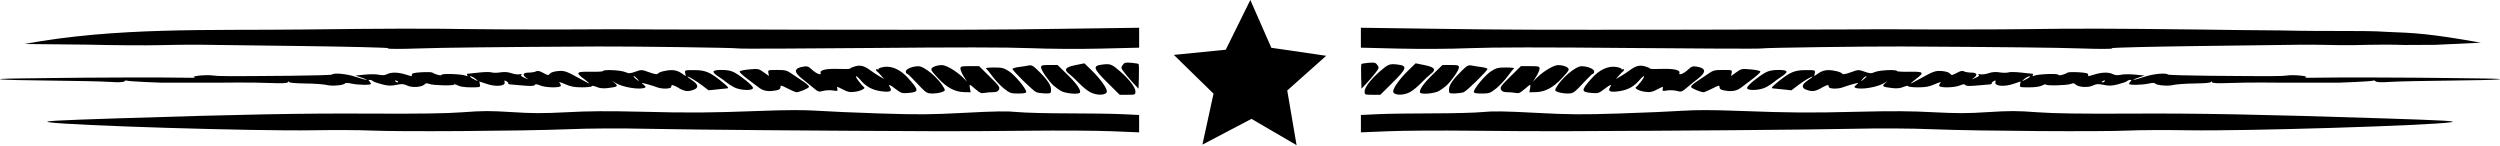
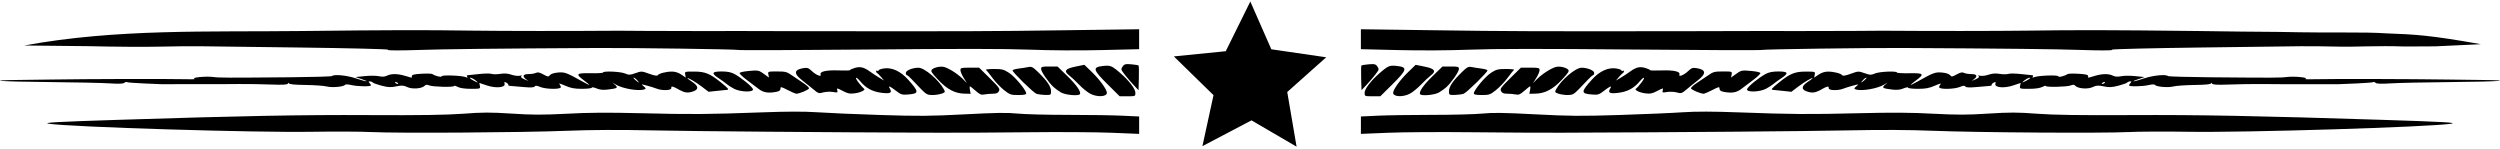
- <svg xmlns="http://www.w3.org/2000/svg" viewBox="0 0 372.524 21.633">
-   <path d="M55.371 19.456c-1.526-.079-5.52-.098-8.876-.044-8.471.141-35.952-.699-39.202-1.198-1.07-.164 1.091-.286 10.355-.583 18.237-.585 27.435-.759 37.261-.704 7.917.044 11.516-.021 14.09-.203 2.932-.222 4.035-.225 7.256-.021 3.14.203 4.561.203 8.192.021 3.26-.179 6.11-.197 11.05-.077 7.508.185 10.04.168 17.937-.125 3.956-.147 6.343-.149 8.321-.021 1.526.108 5.769.292 9.43.408 5.757.183 7.458.17 12.575-.1 4.604-.243 6.342-.268 7.832-.114 1.053.108 4.431.197 7.506.197 3.075 0 6.728.054 8.117.12l2.525.12v2.59l-4.114-.168c-2.263-.093-7.817-.127-12.343-.075-4.526.05-10.559.085-13.407.073-17.518-.064-36.504-.219-42.773-.351-4.897-.102-9.03-.083-12.667.062-6.649.264-25.298.384-29.068.189zm107.064-5.726c-.405-.215-1.153-.825-1.662-1.355-.509-.53-1.16-1.141-1.448-1.357-.858-.645-.603-1.006.929-1.316l1.326-.268 1.132 1.095c1.178 1.139 2.222 2.587 2.222 3.08 0 .604-1.458.675-2.499.123zm2.622-1.378c-2.192-2.171-2.3-2.557-.762-2.738 1.161-.137 1.368-.056 2.602 1.012 1.341 1.16 2.291 2.398 2.291 2.984 0 .505-.021.512-1.172.512h-1.172zm-31.558.942c-.944-.73-1.216-.818-.885-.287.382.611 0 .775-1.358.582-1.293-.183-2.217-.689-3.038-1.665-.735-.873-.942-.691-.238.209.339.432.678.813.754.847.347.154-.459.58-1.308.692-.799.106-1.077.052-1.852-.352-.877-.459-.908-.462-.812-.096.093.354.046.373-.65.256-.412-.071-1.064-.039-1.448.066-.66.183-.743.156-1.507-.495-.445-.378-1.147-.946-1.561-1.261-1.358-1.034-1.325-1.631.104-1.863.595-.098.773-.035 1.282.444.652.614 1.462.923 1.297.495-.166-.434.854-.662 2.668-.597.941.033 1.711.021 1.711-.048 0-.06.325-.208.722-.326.814-.244 1.402-.093 2.328.597.305.228.888.611 1.295.852l.74.437-.462-.54c-.254-.297-.525-.568-.601-.603-.077-.035-.139-.143-.139-.243 0-.1.083-.129.185-.066.102.062.185.035.185-.06 0-.096.37-.23.822-.298 1.169-.174 2.461.418 3.554 1.632 1.695 1.882 1.7 2.115.042 2.251-.915.075-1.065.029-1.829-.561zm3.84-.154c-.434-.438-1.071-1.103-1.416-1.479-.345-.376-.698-.684-.786-.684-.087 0-.16-.154-.16-.34 0-.36 1.004-.769 1.885-.769.909 0 3.077 1.854 3.818 3.265.187.357.147.42-.37.601-.319.11-.94.201-1.381.201-.699 0-.902-.102-1.591-.796zm8.04.168c-.405-.366-.787-.666-.849-.666-.062 0-.062.25 0 .555l.11.555-.902-.021c-1.426-.021-2.626-.645-3.957-2.081-1.044-1.127-1.136-1.287-.883-1.54.156-.156.62-.327 1.032-.383.617-.083.935.021 1.792.495.573.328 1.34.9 1.705 1.271l.663.674-.488-.782c-.268-.43-.488-.95-.488-1.156 0-.342.118-.374 1.39-.374h1.39l1.582 1.56c1.406 1.387 1.559 1.603 1.378 1.942-.152.283-.386.381-.914.381-.391 0-.961.05-1.267.11-.462.093-.682 0-1.294-.555zm4.231-.11c-.514-.406-1.285-1.218-1.714-1.803-.429-.585-.868-1.125-.977-1.2-.108-.075.419-.137 1.173-.139 1.218 0 1.469.06 2.258.566.868.557 2.566 2.59 2.566 3.071 0 .174-.33.243-1.185.243-1.103 0-1.25-.05-2.12-.739zm4.811.541c-.473-.189-3.54-3.193-3.54-3.467 0-.091.395-.216.879-.276.483-.06 1.138-.162 1.456-.229.512-.106.681-.021 1.497.776 1.337 1.305 1.902 2.138 1.902 2.81 0 .575-.021.583-.878.572-.483-.021-1.075-.091-1.314-.187zm3.672-.191c-.356-.214-.845-.567-1.086-.785-.741-.67-1.873-2.301-1.873-2.7 0-.342.114-.378 1.223-.378h1.223l1.475 1.433c1.354 1.315 2.062 2.332 1.867 2.681-.176.315-2.183.137-2.829-.251zm-40.728-.362c-.973-.502-1.063-.519-1.063-.199 0 .244-.174.385-.578.465-1.2.24-1.943.129-2.63-.393-.368-.28-1.167-.883-1.774-1.341-.608-.458-1.108-.925-1.112-1.038-.021-.123.561-.257 1.408-.334 1.373-.125 1.44-.112 2.192.429l.776.557-.087-.454c-.087-.45-.073-.454 1.294-.454 1.242 0 1.462.056 2.194.569.448.313 1.209.825 1.692 1.137.483.312.879.673.879.8 0 .214-1.47.834-1.928.813-.11-.021-.677-.256-1.262-.558zm-16.226-.081c-.988-.529-1.109-.549-1.109-.185 0 .34-1.367.385-2.161.071-.286-.114-.937-.317-1.445-.453-.91-.243-.918-.242-.511.096.349.288.368.359.123.453-.823.316-3.263-.091-4.293-.718l-.497-.302.413.362c.495.433.348.524-1.126.698-.669.079-1.167.027-1.648-.176-.38-.158-.69-.209-.69-.112 0 .098-.656.174-1.457.174-1.161 0-1.676-.098-2.543-.477-.597-.262-.982-.371-.855-.24.127.131.231.345.231.477 0 .345-2.236.315-3.09-.042-.504-.211-.708-.227-.808-.064-.096.156-.567.179-1.678.081-.849-.075-1.723-.149-1.942-.166-.219-.021-.362-.089-.318-.16.044-.071-.081-.215-.277-.32-.303-.162-.343-.137-.265.162.149.574-1.302.703-2.679.238l-1.088-.367.083.44c.083.433.058.44-1.334.44-.909 0-1.613-.102-1.963-.282-.3-.156-.546-.218-.546-.139-0.0.21-3.156.137-3.698-.085-.344-.141-.52-.127-.689.054-.402.431-1.863.538-2.591.191-.549-.262-.803-.278-1.638-.104-.804.166-1.204.149-2.148-.091-.637-.164-1.239-.377-1.337-.474-.098-.098-.302-.179-.455-.179-.216 0-.228.05-.056.222.123.123.222.288.222.37 0 .209-1.967.176-2.943-.05-.494-.114-.859-.12-.925-.021-.181.286-1.953.44-2.718.237-.395-.104-1.821-.208-3.169-.226-1.641-.023-2.451-.102-2.453-.239 0-.125-.06-.114-.152.029-.112.176-.734.212-2.54.143-1.315-.05-3.473-.083-4.795-.073-1.322.021-2.695.021-3.051.021-.356 0-.98 0-1.387 0-.407 0-1.239 0-1.849 0-.61 0-1.9-0-2.866 0-2.455.021-2.238.021-4.969-.106-1.359-.058-2.517-.149-2.572-.203-.056-.054-.214-.021-.353.11-.176.147-.852.17-2.236.079-1.091-.071-5.172-.16-9.069-.195-7.264-.066-9.773-.257-4.178-.318 1.72-.021 3.877-.046 4.792-.06 5.173-.079 16.997-.112 19.135-.052 1.371.037 2.286.021 2.034-.048-.711-.179 1.663-.422 2.728-.279.934.125 1.952.129 11.555.044 3.328-.029 6.109-.112 6.179-.183.288-.288 2.196-.106 3.506.334.757.254 1.479.457 1.604.451.125-.021-.189-.152-.697-.322l-.924-.311 1.387-.141c.763-.079 1.72-.075 2.127.021.509.104.884.077 1.202-.087.614-.317 1.588-.305 2.698.031.499.152.928.276.954.277.027 0 .046-.114.046-.255 0-.191.372-.278 1.433-.339.788-.046 1.516-.025 1.618.046.438.301 1.387.529 1.387.333 0-.226 3.005-.116 3.59.131.251.106.315.087.22-.066-.073-.118-.066-.217.021-.218.081 0 .838-.081 1.68-.176.842-.098 1.707-.11 1.923-.031.216.079.799.081 1.296 0 .634-.1 1.127-.064 1.656.123.414.145.973.218 1.242.16.313-.069.406-.046.257.06-.166.118-.033.254.462.477.608.273.643.274.278.021-.664-.478-.527-.809.336-.809.413 0 .904-.081 1.089-.181.25-.133.532-.075 1.089.231.691.379.771.387.991.108.147-.187.61-.336 1.196-.387 1.009-.089 1.281.021 3.62 1.324.585.328 1.063.565 1.063.525 0-.039-.374-.353-.832-.696-1.267-.949-1.133-1.088 1.017-1.05 1.017.021 1.849-.029 1.849-.106-0-.255 2.585-.145 3.264.139.6.251.749.247 1.571-.046.888-.315.931-.313 2.047.093.728.265 1.182.347 1.256.227.166-.269 1.255-.552 2.127-.552.484 0 .976.158 1.406.45l.662.45-.087-.45c-.085-.445-.071-.45 1.33-.45 1.64 0 2.358.293 4.026 1.644 1.097.889 1.228 1.057.843 1.085-.127.021-.79.077-1.474.149l-1.243.133-.976-.744c-.918-.7-2.178-1.44-2.178-1.279 0 .039.333.293.74.562.911.603.968 1.108.158 1.391-.838.292-1.254.243-2.191-.259zm-41.791-.905c0-.039-.129-.123-.287-.183-.164-.064-.239-.031-.174.073.108.176.461.26.461.11zm11.465-.482c-.254-.199-.587-.36-.739-.358-.154 0 .021.164.37.358.831.455.951.455.37 0zm24.132 0c-.185-.203-.414-.37-.511-.37-.098 0 .021.164.26.364.565.471.675.474.252.021zm14.421 1.275c-.405-.214-.903-.536-1.107-.716-.203-.181-.724-.556-1.156-.837-1.153-.749-1.041-1.016.423-1.016.853 0 1.411.108 1.895.367 1.045.56 2.712 1.925 2.779 2.278.093.488-1.868.435-2.836-.075zm59.54-.573c-.41-.437-1.008-1.137-1.329-1.555-.55-.718-.567-.785-.292-1.176.255-.364.414-.406 1.283-.333.546.046 1.037.127 1.091.183.056.054.077.905.046 1.889l-.052 1.789-.746-.795zM45.016 4.397c13.219-.152 17.889-.162 25.518-.056 4.275.06 14.989.066 19.879.021.458-.021 3.079 0 5.825.021 2.746.021 6.366.021 8.044.021 1.678-.021 9.292 0 16.92.021 22.899.027 26.352.021 37.677-.141l10.864-.149v2.969l-5.594.135c-3.335.081-7.647.056-10.679-.064-3.56-.139-10.815-.145-24.19-.021-10.508.1-19.192.127-19.298.062-.166-.102-15.706-.318-20.956-.29-15.071.081-23.145.17-26.721.296-2.39.085-4.411.085-4.491 0v-.046C57.734 7.091 51.868 6.948 44.778 6.857c-7.09-.091-13.89-.176-15.11-.193-1.221-.021-3.883.021-5.917.064-2.034.05-6.798.021-10.587-.073L3.617 6.556c13.707-2.531 27.553-1.997 41.399-2.159zM317.156 19.456c1.526-.079 5.52-.098 8.876-.044 8.471.141 35.952-.699 39.202-1.198 1.07-.164-1.091-.286-10.355-.583-18.237-.585-27.435-.759-37.261-.704-7.916.044-11.516-.021-14.09-.203-2.932-.222-4.036-.225-7.257-.021-3.14.203-4.561.203-8.192.021-3.26-.179-6.11-.197-11.05-.077-7.508.185-10.04.168-17.937-.125-3.956-.147-6.343-.149-8.321-.021-1.526.108-5.769.292-9.43.408-5.757.183-7.458.17-12.574-.1-4.604-.243-6.342-.268-7.832-.114-1.053.108-4.431.197-7.506.197-3.075 0-6.728.054-8.117.12l-2.525.12v2.59l4.114-.168c2.263-.093 7.817-.127 12.343-.075 4.526.05 10.559.085 13.406.073 17.518-.064 36.504-.219 42.773-.351 4.897-.102 9.03-.083 12.667.062 6.649.264 25.298.384 29.068.189zm-107.064-5.726c.405-.215 1.153-.825 1.661-1.355.509-.53 1.16-1.141 1.448-1.357.858-.645.603-1.006-.929-1.316l-1.326-.268-1.132 1.095c-1.177 1.139-2.222 2.587-2.222 3.08 0 .604 1.458.675 2.499.123zm-2.622-1.378c2.192-2.171 2.3-2.557.762-2.738-1.161-.137-1.368-.056-2.602 1.012-1.341 1.16-2.291 2.398-2.291 2.984 0 .505.021.512 1.172.512h1.172zm31.558.942c.944-.73 1.216-.818.885-.287-.382.611 0 .775 1.358.582 1.293-.183 2.217-.689 3.038-1.665.735-.873.942-.691.238.209-.338.432-.678.813-.754.847-.347.154.459.58 1.309.692.799.106 1.077.052 1.852-.352.877-.459.908-.462.812-.096-.093.354-.046.373.65.256.412-.071 1.064-.039 1.448.066.66.183.742.156 1.507-.495.445-.378 1.147-.946 1.561-1.261 1.358-1.034 1.325-1.631-.104-1.863-.596-.098-.773-.035-1.282.444-.652.614-1.462.923-1.297.495.166-.434-.854-.662-2.668-.597-.941.033-1.711.021-1.711-.048 0-.06-.325-.208-.722-.326-.815-.244-1.402-.093-2.328.597-.305.228-.888.611-1.295.852l-.74.437.462-.54c.254-.297.524-.568.601-.603.077-.035.139-.143.139-.243 0-.1-.083-.129-.185-.066-.102.062-.185.035-.185-.06 0-.096-.37-.23-.821-.298-1.169-.174-2.461.418-3.554 1.632-1.696 1.882-1.7 2.115-.042 2.251.915.075 1.065.029 1.829-.561zm-3.84-.154c.434-.438 1.071-1.103 1.416-1.479.345-.376.699-.684.786-.684.089 0 .16-.154.16-.34 0-.36-1.003-.769-1.885-.769-.909 0-3.077 1.854-3.818 3.265-.187.357-.147.42.371.601.319.11.94.201 1.381.201.699 0 .902-.102 1.59-.796zm-8.039.168c.405-.366.787-.666.849-.666.062 0 .062.25 0 .555l-.112.555.901-.021c1.426-.021 2.627-.645 3.957-2.081 1.044-1.127 1.136-1.287.883-1.54-.156-.156-.62-.327-1.032-.383-.616-.083-.935.021-1.792.495-.573.328-1.341.9-1.705 1.271l-.663.674.488-.782c.268-.43.488-.95.488-1.156 0-.342-.118-.374-1.39-.374h-1.39l-1.582 1.56c-1.406 1.387-1.559 1.603-1.378 1.942.152.283.386.381.914.381.391 0 .961.05 1.267.11.462.093.682 0 1.294-.555zm-4.231-.11c.514-.406 1.285-1.218 1.714-1.803.429-.585.869-1.125.977-1.2.108-.075-.419-.137-1.173-.139-1.218 0-1.469.06-2.258.566-.868.557-2.566 2.59-2.566 3.071 0 .174.33.243 1.185.243 1.104 0 1.25-.05 2.12-.739zm-4.812.541c.473-.189 3.54-3.193 3.54-3.467 0-.091-.395-.216-.878-.276-.483-.06-1.138-.162-1.456-.229-.512-.106-.681-.021-1.496.776-1.338 1.305-1.902 2.138-1.902 2.81 0 .575.021.583.878.572.483-.021 1.075-.091 1.314-.187zm-3.672-.191c.356-.214.845-.567 1.086-.785.742-.67 1.873-2.301 1.873-2.7 0-.342-.114-.378-1.223-.378h-1.223l-1.475 1.433c-1.354 1.315-2.062 2.332-1.866 2.681.176.315 2.183.137 2.829-.251zm40.728-.362c.973-.502 1.064-.519 1.064-.199 0 .244.174.385.578.465 1.2.24 1.943.129 2.63-.393.368-.28 1.167-.883 1.774-1.341.608-.458 1.108-.925 1.112-1.038.021-.123-.561-.257-1.408-.334-1.373-.125-1.44-.112-2.192.429l-.776.557.087-.454c.087-.45.073-.454-1.294-.454-1.243 0-1.462.056-2.194.569-.448.313-1.209.825-1.692 1.137-.483.312-.878.673-.878.8 0 .214 1.47.834 1.929.813.11-.021.676-.256 1.261-.558zm16.226-.081c.988-.529 1.109-.549 1.109-.185 0 .34 1.367.385 2.161.071.286-.114.937-.317 1.445-.453.91-.243.918-.242.511.096-.349.288-.368.359-.125.453.823.316 3.263-.091 4.293-.718l.497-.302-.413.362c-.495.433-.347.524 1.126.698.669.079 1.167.027 1.649-.176.38-.158.69-.209.69-.112 0 .098.656.174 1.456.174 1.162 0 1.676-.098 2.543-.477.598-.262.982-.371.855-.24-.127.131-.231.345-.231.477 0 .345 2.236.315 3.09-.042.504-.211.708-.227.808-.064.096.156.568.179 1.678.081.849-.075 1.723-.149 1.942-.166.219-.021.362-.089.318-.16-.044-.071.081-.215.277-.32.303-.162.343-.137.265.162-.149.574 1.302.703 2.679.238l1.088-.367-.085.44c-.083.433-.058.44 1.334.44.909 0 1.613-.102 1.963-.282.3-.156.545-.218.546-.139 0.0.21 3.156.137 3.698-.085.344-.141.521-.127.69.054.402.431 1.863.538 2.591.191.549-.262.803-.278 1.638-.104.804.166 1.204.149 2.148-.091.638-.164 1.239-.377 1.337-.474.098-.098.302-.179.455-.179.216 0 .228.05.056.222-.123.123-.222.288-.222.37 0 .209 1.967.176 2.943-.05.494-.114.859-.12.925-.021.181.286 1.953.44 2.718.237.395-.104 1.821-.208 3.169-.226 1.641-.023 2.451-.102 2.453-.239 0-.125.06-.114.152.029.112.176.734.212 2.54.143 1.315-.05 3.473-.083 4.796-.073 1.322.021 2.695.021 3.051.021.356 0 .98 0 1.387 0.0.407 0 1.239 0 1.849 0 .61 0 1.9-0 2.866 0 2.455.021 2.238.021 4.968-.106 1.36-.058 2.517-.149 2.572-.203.056-.054.214-.021.353.11.176.147.851.17 2.236.079 1.091-.071 5.172-.16 9.069-.195 7.264-.066 9.772-.257 4.178-.318-1.72-.021-3.877-.046-4.792-.06-5.173-.079-16.996-.112-19.135-.052-1.371.037-2.287.021-2.034-.048.711-.179-1.663-.422-2.728-.279-.934.125-1.952.129-11.555.044-3.328-.029-6.108-.112-6.179-.183-.288-.288-2.196-.106-3.506.334-.757.254-1.479.457-1.604.451-.125-.021.189-.152.697-.322l.925-.311-1.387-.141c-.763-.079-1.72-.075-2.126.021-.509.104-.884.077-1.202-.087-.614-.317-1.588-.305-2.698.031-.499.152-.929.276-.954.277-.027 0-.046-.114-.046-.255 0-.191-.372-.278-1.433-.339-.788-.046-1.516-.025-1.618.046-.438.301-1.387.529-1.387.333 0-.226-3.005-.116-3.59.131-.25.106-.315.087-.22-.066.073-.118.066-.217-.021-.218-.081 0-.838-.081-1.68-.176-.842-.098-1.707-.11-1.923-.031-.216.079-.799.081-1.296 0-.634-.1-1.127-.064-1.656.123-.414.145-.973.218-1.242.16-.313-.069-.406-.046-.257.06.166.118.033.254-.462.477-.608.273-.643.274-.278.021.664-.478.527-.809-.336-.809-.413 0-.904-.081-1.089-.181-.25-.133-.532-.075-1.089.231-.691.379-.771.387-.991.108-.147-.187-.611-.336-1.196-.387-1.009-.089-1.281.021-3.62 1.324-.585.328-1.063.565-1.063.525 0-.039.375-.353.832-.696 1.267-.949 1.133-1.088-1.017-1.05-1.017.021-1.849-.029-1.849-.106 0-.255-2.586-.145-3.264.139-.6.251-.749.247-1.571-.046-.888-.315-.931-.313-2.047.093-.728.265-1.182.347-1.257.227-.166-.269-1.255-.552-2.127-.552-.484 0-.976.158-1.406.45l-.662.45.087-.45c.085-.445.069-.45-1.33-.45-1.64 0-2.358.293-4.026 1.644-1.097.889-1.228 1.057-.843 1.085.127.021.79.077 1.474.149l1.243.133.976-.744c.918-.7 2.177-1.44 2.177-1.279 0 .039-.333.293-.739.562-.911.603-.968 1.108-.158 1.391.838.292 1.254.243 2.191-.259zm41.791-.905c0-.039.129-.123.287-.183.164-.064.239-.031.174.073-.108.176-.461.26-.461.11zm-11.465-.482c.254-.199.587-.36.74-.358.154 0-.021.164-.37.358-.83.455-.951.455-.37 0zm-24.132 0c.185-.203.414-.37.512-.37.098 0-.021.164-.26.364-.565.471-.675.474-.252.021zm-14.421 1.275c.405-.214.903-.536 1.107-.716.203-.181.724-.556 1.156-.837 1.153-.749 1.041-1.016-.423-1.016-.853 0-1.412.108-1.896.367-1.045.56-2.711 1.925-2.779 2.278-.093.488 1.868.435 2.836-.075zm-59.54-.573c.41-.437 1.008-1.137 1.33-1.555.55-.718.567-.785.292-1.176-.255-.364-.414-.406-1.283-.333-.546.046-1.037.127-1.091.183-.056.054-.077.905-.046 1.889l.052 1.789.746-.795zM314.713 7.175c.081-.085 5.946-.228 13.037-.318 7.09-.091 13.89-.176 15.11-.193 1.22-.021 3.883.021 5.917.064 2.272.05 5.417-.17 9.539-.025l4.556-.023 6.807-.319c-7.791-1.386-9.898-1.45-14.07-1.614-3.697-.244-7.332-.029-15.991-.215-5.645-.027-5.699-.062-12.107-.135-13.219-.152-17.889-.162-25.519-.056-4.275.06-14.989.066-19.878.021-.458-.021-3.079 0-5.825.021-2.746.021-6.366.021-8.044.021-1.678-.021-9.292 0-16.92.021-22.899.027-26.353.021-37.677-.141l-10.864-.149v2.969l5.594.135c3.335.081 7.647.056 10.679-.064 3.56-.139 10.815-.145 24.19-.021 10.508.1 19.192.127 19.298.062.166-.102 15.706-.318 20.955-.29 15.071.081 23.145.17 26.721.296 2.39.085 4.411.085 4.491 0zM186.489 17.711l-7.317 3.84 1.655-7.597-5.914-5.773 7.737-.774 3.663-7.408 3.127 7.119 8.177 1.194-5.805 5.173 1.391 8.146z" />
+ <svg xmlns="http://www.w3.org/2000/svg" viewBox="0 0 365 21.633" id="svg2" version="1.1" width="365" height="21.633">
+   <defs id="defs8" />
+   <path style="fill:#000000" id="path4" d="m 182.549,0.218 -3.588,7.259 -7.58,0.758 5.793,5.657 -1.621,7.444 7.169,-3.764 6.579,3.843 -1.363,-7.982 5.687,-5.069 -8.013,-1.169 -3.064,-6.975 z M 166.313,4.27 155.669,4.415 c -11.096,0.159 -14.48,0.166 -36.917,0.14 -7.474,-0.02 -14.934,-0.041 -16.578,-0.021 -1.644,0 -5.19,-7.059e-4 -7.881,-0.021 C 91.603,4.492 89.036,4.473 88.587,4.494 83.796,4.538 73.299,4.532 69.11,4.473 61.635,4.369 57.058,4.38 44.106,4.528 30.538,4.687 16.974,4.162 3.543,6.643 l 9.354,0.098 c 3.712,0.092 8.379,0.12 10.372,0.071 1.993,-0.043 4.602,-0.082 5.798,-0.061 1.196,0.016 7.857,0.098 14.804,0.188 6.947,0.089 12.694,0.229 12.774,0.312 l 0,0.046 c 0.078,0.083 2.058,0.083 4.4,0 3.503,-0.123 11.414,-0.212 26.181,-0.291 5.143,-0.027 20.371,0.185 20.534,0.285 0.104,0.063 8.611,0.036 18.907,-0.061 13.105,-0.122 20.213,-0.117 23.701,0.019 2.971,0.118 7.196,0.142 10.464,0.063 l 5.481,-0.132 0,-2.909 z m 32.376,0 0,2.911 5.481,0.132 c 3.268,0.079 7.493,0.055 10.464,-0.063 3.488,-0.136 10.596,-0.143 23.701,-0.021 10.296,0.098 18.805,0.124 18.909,0.061 0.163,-0.1 15.389,-0.313 20.532,-0.285 14.767,0.079 22.678,0.167 26.181,0.291 2.342,0.083 4.321,0.083 4.4,0 l 0,-0.046 c 0.079,-0.083 5.827,-0.223 12.774,-0.312 6.947,-0.09 13.608,-0.173 14.804,-0.189 1.196,-0.02 3.805,0.02 5.798,0.063 2.226,0.049 5.308,-0.165 9.346,-0.023 l 4.463,-0.023 6.671,-0.312 C 354.579,5.096 352.514,5.031 348.426,4.871 344.804,4.632 341.243,4.842 332.759,4.66 327.228,4.634 327.174,4.599 320.896,4.528 307.944,4.38 303.367,4.371 295.892,4.474 c -4.189,0.059 -14.685,0.064 -19.476,0.019 -0.449,-0.02 -3.018,7.058e-4 -5.708,0.021 -2.691,0.02 -6.236,0.019 -7.881,0.019 -1.644,-0.02 -9.104,7.058e-4 -16.578,0.021 -22.437,0.026 -25.821,0.021 -36.917,-0.138 L 198.689,4.27 Z m -34.05,5.087 c -0.415,-0.002 -0.547,0.088 -0.735,0.356 -0.269,0.384 -0.254,0.451 0.285,1.154 0.315,0.41 0.901,1.095 1.303,1.523 l 0.731,0.779 0.05,-1.753 c 0.03,-0.964 0.011,-1.798 -0.044,-1.851 -0.054,-0.055 -0.535,-0.133 -1.07,-0.178 -0.213,-0.018 -0.382,-0.03 -0.521,-0.031 z m 35.725,0 c -0.138,5.722e-4 -0.308,0.013 -0.521,0.031 -0.535,0.045 -1.016,0.123 -1.07,0.178 -0.055,0.053 -0.074,0.886 -0.044,1.851 l 0.05,1.753 0.731,-0.779 c 0.402,-0.428 0.989,-1.113 1.303,-1.523 0.539,-0.703 0.556,-0.77 0.287,-1.154 -0.188,-0.268 -0.322,-0.358 -0.737,-0.356 z m -42.047,0.105 -1.299,0.262 c -1.501,0.304 -1.75,0.658 -0.909,1.29 0.282,0.212 0.92,0.811 1.418,1.33 0.498,0.519 1.232,1.117 1.629,1.328 1.02,0.542 2.448,0.473 2.448,-0.119 0,-0.483 -1.022,-1.902 -2.176,-3.018 l -1.11,-1.074 z m 48.37,0 -1.108,1.074 c -1.154,1.116 -2.178,2.535 -2.178,3.018 0,0.592 1.427,0.66 2.448,0.119 0.397,-0.211 1.13,-0.809 1.629,-1.328 0.498,-0.519 1.136,-1.118 1.418,-1.33 0.84,-0.632 0.592,-0.986 -0.909,-1.29 L 206.686,9.462 Z M 161.684,9.59 c -0.198,-0.005 -0.424,0.016 -0.708,0.05 -1.507,0.177 -1.402,0.556 0.746,2.683 l 1.751,1.734 1.148,0 c 1.128,0 1.148,-0.008 1.148,-0.503 0,-0.574 -0.931,-1.785 -2.245,-2.922 -0.906,-0.785 -1.247,-1.026 -1.841,-1.041 z m 41.634,0 c -0.594,0.015 -0.934,0.256 -1.841,1.041 -1.314,1.137 -2.245,2.348 -2.245,2.922 0,0.495 0.02,0.503 1.148,0.503 l 1.148,0 1.751,-1.734 c 2.148,-2.127 2.253,-2.506 0.746,-2.683 -0.284,-0.034 -0.51,-0.055 -0.708,-0.05 z m -50.119,0.119 c -1.087,0 -1.198,0.036 -1.198,0.371 0,0.391 1.107,1.988 1.833,2.645 0.236,0.214 0.715,0.56 1.064,0.769 0.634,0.38 2.6,0.555 2.773,0.247 0.191,-0.342 -0.503,-1.339 -1.829,-2.627 l -1.445,-1.405 -1.198,0 z m 57.406,0 -1.445,1.405 c -1.326,1.289 -2.021,2.285 -1.829,2.627 0.173,0.309 2.14,0.134 2.773,-0.247 0.349,-0.21 0.828,-0.556 1.064,-0.769 0.727,-0.657 1.835,-2.254 1.835,-2.645 0,-0.335 -0.113,-0.371 -1.2,-0.371 l -1.198,0 z m -73.091,0.019 c -0.127,-0.005 -0.26,0.003 -0.411,0.023 -0.404,0.054 -0.858,0.222 -1.01,0.375 -0.248,0.248 -0.158,0.403 0.865,1.508 1.304,1.407 2.48,2.02 3.877,2.04 l 0.882,0.021 -0.107,-0.543 c -0.061,-0.299 -0.061,-0.543 0,-0.543 0.06,0 0.435,0.292 0.832,0.651 l 0,-0.011 c 0.6,0.544 0.814,0.635 1.267,0.543 0.3,-0.059 0.859,-0.109 1.242,-0.109 0.517,0 0.747,-0.095 0.896,-0.373 0.178,-0.332 0.027,-0.543 -1.351,-1.902 l -1.55,-1.529 -1.361,0 c -1.245,0 -1.363,0.031 -1.363,0.366 0,0.201 0.215,0.711 0.478,1.133 l 0.478,0.767 -0.651,-0.662 c -0.357,-0.363 -1.109,-0.923 -1.671,-1.244 -0.63,-0.349 -0.961,-0.493 -1.343,-0.509 z m 89.972,0 c -0.382,0.016 -0.714,0.16 -1.343,0.509 -0.562,0.321 -1.313,0.881 -1.671,1.244 l -0.651,0.662 0.478,-0.767 c 0.263,-0.422 0.478,-0.932 0.478,-1.133 0,-0.335 -0.117,-0.366 -1.363,-0.366 l -1.361,0 -1.55,1.529 c -1.378,1.359 -1.527,1.57 -1.349,1.902 0.149,0.278 0.378,0.373 0.896,0.373 0.383,0 0.94,0.05 1.24,0.109 0.452,0.092 0.667,1.19e-4 1.267,-0.543 l 0.002,0.011 c 0.397,-0.359 0.772,-0.651 0.832,-0.651 0.061,0 0.061,0.244 0,0.543 l -0.109,0.543 0.882,-0.021 c 1.397,-0.02 2.573,-0.633 3.877,-2.04 1.023,-1.104 1.113,-1.26 0.865,-1.508 -0.153,-0.153 -0.607,-0.321 -1.01,-0.375 -0.151,-0.02 -0.284,-0.028 -0.411,-0.023 z m -77.037,0.027 c -0.099,-0.005 -0.204,0.01 -0.329,0.036 -0.311,0.066 -0.952,0.165 -1.426,0.224 -0.473,0.059 -0.861,0.18 -0.861,0.27 0,0.268 3.005,3.212 3.468,3.397 0.235,0.094 0.814,0.161 1.288,0.182 0.84,0.011 0.861,0.004 0.861,-0.559 0,-0.658 -0.554,-1.476 -1.864,-2.754 -0.599,-0.586 -0.841,-0.78 -1.137,-0.796 z m 64.106,0 c -0.296,0.016 -0.539,0.21 -1.139,0.796 -1.311,1.278 -1.864,2.096 -1.864,2.754 0,0.563 0.021,0.57 0.861,0.559 0.473,-0.02 1.053,-0.088 1.288,-0.182 0.463,-0.185 3.468,-3.129 3.468,-3.397 0,-0.09 -0.386,-0.211 -0.859,-0.27 -0.473,-0.059 -1.117,-0.158 -1.428,-0.224 -0.125,-0.026 -0.229,-0.042 -0.327,-0.036 z m -89.183,0.055 c -0.18,0.009 -0.367,0.045 -0.566,0.105 -0.389,0.116 -0.706,0.261 -0.706,0.32 2e-4,0.067 -0.754,0.078 -1.676,0.046 -1.777,-0.063 -2.777,0.161 -2.614,0.586 0.161,0.42 -0.631,0.118 -1.271,-0.484 -0.498,-0.469 -0.672,-0.53 -1.255,-0.434 -1.4,0.227 -1.434,0.813 -0.103,1.826 0.405,0.309 1.095,0.864 1.531,1.234 0.749,0.638 0.829,0.665 1.475,0.486 0.376,-0.104 1.014,-0.134 1.418,-0.065 0.682,0.115 0.729,0.096 0.637,-0.251 -0.094,-0.359 -0.063,-0.356 0.796,0.094 0.759,0.396 1.031,0.448 1.814,0.344 0.833,-0.11 1.622,-0.529 1.282,-0.679 -0.075,-0.033 -0.407,-0.405 -0.739,-0.829 -0.69,-0.882 -0.486,-1.06 0.233,-0.205 0.805,0.956 1.709,1.451 2.976,1.63 1.33,0.189 1.704,0.029 1.33,-0.57 -0.325,-0.52 -0.058,-0.434 0.867,0.281 0.748,0.578 0.896,0.622 1.793,0.549 1.625,-0.134 1.619,-0.36 -0.042,-2.205 -1.071,-1.189 -2.338,-1.771 -3.483,-1.6 -0.443,0.067 -0.804,0.199 -0.804,0.293 0,0.094 -0.082,0.12 -0.182,0.059 -0.1,-0.061 -0.18,-0.033 -0.18,0.065 0,0.097 0.061,0.203 0.136,0.237 0.075,0.034 0.338,0.298 0.588,0.589 l 0.454,0.53 -0.725,-0.429 c -0.399,-0.236 -0.97,-0.611 -1.269,-0.834 -0.681,-0.508 -1.174,-0.718 -1.715,-0.691 z m 114.258,0 c -0.541,-0.028 -1.034,0.183 -1.715,0.691 -0.299,0.223 -0.87,0.599 -1.269,0.834 l -0.725,0.429 0.454,-0.53 c 0.249,-0.291 0.513,-0.556 0.588,-0.589 0.075,-0.035 0.138,-0.14 0.138,-0.237 0,-0.098 -0.082,-0.126 -0.182,-0.065 -0.1,0.061 -0.182,0.034 -0.182,-0.059 0,-0.094 -0.361,-0.226 -0.804,-0.293 -1.145,-0.171 -2.412,0.41 -3.483,1.6 -1.661,1.844 -1.665,2.071 -0.04,2.205 0.897,0.073 1.043,0.029 1.791,-0.549 0.925,-0.715 1.192,-0.802 0.867,-0.281 -0.374,0.599 -1.2e-4,0.759 1.33,0.57 1.267,-0.179 2.171,-0.674 2.976,-1.63 0.72,-0.855 0.924,-0.677 0.233,0.205 -0.332,0.424 -0.664,0.796 -0.739,0.829 -0.34,0.151 0.449,0.569 1.282,0.679 0.783,0.104 1.057,0.051 1.816,-0.344 0.859,-0.449 0.888,-0.453 0.794,-0.094 -0.091,0.347 -0.044,0.366 0.637,0.251 0.404,-0.069 1.042,-0.039 1.418,0.065 0.647,0.179 0.728,0.152 1.477,-0.486 0.436,-0.371 1.124,-0.925 1.529,-1.234 1.331,-1.013 1.298,-1.599 -0.101,-1.826 -0.583,-0.096 -0.759,-0.035 -1.257,0.434 -0.639,0.602 -1.432,0.904 -1.271,0.484 0.163,-0.425 -0.837,-0.649 -2.614,-0.586 -0.922,0.033 -1.676,0.021 -1.676,-0.046 2.1e-4,-0.059 -0.317,-0.204 -0.706,-0.32 -0.2,-0.06 -0.386,-0.096 -0.566,-0.105 z m -105.534,0.078 c -0.864,0 -1.847,0.401 -1.847,0.754 0,0.183 0.071,0.333 0.157,0.333 0.086,0 0.431,0.301 0.769,0.67 0.338,0.368 0.962,1.02 1.387,1.449 0.674,0.68 0.873,0.781 1.558,0.781 0.432,0 1.041,-0.091 1.353,-0.199 0.507,-0.177 0.547,-0.237 0.364,-0.587 -0.725,-1.383 -2.85,-3.2 -3.741,-3.2 z m 96.809,0 c -0.891,0 -3.016,1.817 -3.741,3.2 -0.183,0.35 -0.144,0.41 0.364,0.587 0.312,0.108 0.921,0.199 1.353,0.199 0.685,0 0.884,-0.101 1.558,-0.781 0.425,-0.429 1.05,-1.08 1.387,-1.449 0.338,-0.368 0.684,-0.67 0.769,-0.67 0.087,0 0.157,-0.15 0.157,-0.333 0,-0.353 -0.983,-0.754 -1.847,-0.754 z M 145.098,10.072 c -0.739,0.002 -1.254,0.065 -1.148,0.138 0.107,0.073 0.537,0.601 0.957,1.175 0.42,0.574 1.177,1.368 1.68,1.766 0.853,0.675 0.995,0.723 2.076,0.723 0.838,0 1.162,-0.066 1.162,-0.237 0,-0.472 -1.664,-2.465 -2.515,-3.01 -0.772,-0.496 -1.019,-0.555 -2.212,-0.555 z m 74.806,0 c -1.193,0 -1.44,0.059 -2.212,0.555 -0.85,0.546 -2.515,2.538 -2.515,3.01 0,0.171 0.324,0.237 1.162,0.237 1.081,0 1.224,-0.048 2.076,-0.723 0.504,-0.398 1.26,-1.193 1.68,-1.766 0.42,-0.574 0.85,-1.102 0.957,-1.175 0.106,-0.073 -0.41,-0.136 -1.148,-0.138 z m -109.744,0.226 c -0.207,0.008 -0.464,0.029 -0.8,0.059 -0.83,0.075 -1.4,0.207 -1.38,0.327 0.004,0.111 0.494,0.57 1.089,1.018 0.595,0.448 1.379,1.039 1.74,1.313 0.674,0.511 1.401,0.62 2.576,0.385 0.395,-0.079 0.566,-0.217 0.566,-0.455 0,-0.313 0.09,-0.297 1.043,0.195 0.573,0.296 1.127,0.525 1.234,0.545 0.449,0.02 1.891,-0.587 1.891,-0.796 0,-0.125 -0.388,-0.477 -0.861,-0.783 -0.473,-0.306 -1.219,-0.809 -1.657,-1.116 -0.717,-0.503 -0.934,-0.557 -2.151,-0.557 -1.339,0 -1.352,0.005 -1.267,0.446 l 0.084,0.444 -0.76,-0.545 c -0.553,-0.397 -0.727,-0.504 -1.347,-0.48 z m 144.682,0 c -0.62,-0.023 -0.794,0.083 -1.347,0.48 l -0.76,0.545 0.084,-0.444 c 0.085,-0.441 0.072,-0.446 -1.267,-0.446 -1.217,0 -1.432,0.054 -2.149,0.557 -0.439,0.307 -1.186,0.81 -1.659,1.116 -0.473,0.306 -0.861,0.658 -0.861,0.783 0,0.21 1.442,0.816 1.891,0.796 0.108,-0.02 0.662,-0.25 1.234,-0.545 0.953,-0.492 1.043,-0.508 1.043,-0.195 0,0.239 0.171,0.377 0.566,0.455 1.175,0.235 1.902,0.127 2.576,-0.385 0.361,-0.274 1.144,-0.864 1.74,-1.313 0.595,-0.448 1.085,-0.907 1.089,-1.018 0.02,-0.12 -0.55,-0.252 -1.38,-0.327 -0.336,-0.031 -0.593,-0.052 -0.8,-0.059 z M 105.353,10.434 c -1.435,0 -1.545,0.261 -0.415,0.995 0.423,0.275 0.934,0.644 1.133,0.821 0.199,0.176 0.686,0.491 1.083,0.7 l 0,0.002 c 0.948,0.5 2.87,0.551 2.779,0.073 -0.067,-0.345 -1.699,-1.683 -2.723,-2.231 -0.474,-0.254 -1.02,-0.36 -1.856,-0.36 z m 154.296,0 c -0.836,0 -1.382,0.106 -1.856,0.36 -1.024,0.548 -2.657,1.886 -2.723,2.231 -0.091,0.478 1.831,0.427 2.779,-0.073 l 0,-0.002 c 0.397,-0.21 0.884,-0.524 1.083,-0.7 0.199,-0.177 0.71,-0.546 1.133,-0.821 1.13,-0.734 1.02,-0.995 -0.415,-0.995 z m -161.549,0.017 c -0.854,0 -1.919,0.278 -2.082,0.542 -0.073,0.118 -0.519,0.038 -1.232,-0.222 -1.093,-0.399 -1.135,-0.401 -2.006,-0.092 -0.805,0.286 -0.95,0.29 -1.539,0.044 -0.665,-0.279 -3.198,-0.385 -3.198,-0.136 0,0.075 -0.816,0.124 -1.812,0.103 -2.106,-0.037 -2.239,0.099 -0.997,1.03 0.448,0.336 0.815,0.643 0.815,0.681 0,0.039 -0.468,-0.193 -1.041,-0.515 -2.291,-1.277 -2.558,-1.385 -3.546,-1.297 -0.574,0.05 -1.029,0.196 -1.173,0.379 -0.215,0.274 -0.293,0.266 -0.97,-0.105 -0.546,-0.3 -0.823,-0.356 -1.068,-0.226 -0.182,0.098 -0.663,0.176 -1.068,0.176 -0.845,0 -0.98,0.326 -0.329,0.794 0.357,0.248 0.324,0.246 -0.272,-0.021 -0.485,-0.218 -0.616,-0.351 -0.454,-0.467 0.145,-0.104 0.056,-0.126 -0.251,-0.059 -0.264,0.057 -0.811,-0.015 -1.217,-0.157 -0.518,-0.183 -1.002,-0.216 -1.623,-0.119 -0.486,0.079 -1.059,0.077 -1.271,0 -0.212,-0.077 -1.058,-0.065 -1.883,0.031 -0.825,0.094 -1.566,0.172 -1.646,0.172 -0.085,8.14e-4 -0.092,0.096 -0.021,0.212 0.093,0.151 0.03,0.169 -0.216,0.065 -0.573,-0.242 -3.517,-0.348 -3.517,-0.126 0,0.191 -0.93,-0.033 -1.359,-0.327 -0.1,-0.069 -0.812,-0.089 -1.585,-0.044 -1.04,0.059 -1.405,0.144 -1.405,0.331 0,0.138 -0.018,0.249 -0.044,0.249 -0.025,-8.14e-4 -0.447,-0.121 -0.936,-0.27 -1.088,-0.33 -2.041,-0.341 -2.643,-0.031 -0.312,0.161 -0.678,0.186 -1.177,0.084 -0.399,-0.094 -1.337,-0.096 -2.084,-0.019 l -1.359,0.138 0.905,0.304 c 0.498,0.167 0.805,0.295 0.683,0.316 -0.122,0.006 -0.829,-0.193 -1.571,-0.442 -1.283,-0.431 -3.153,-0.607 -3.435,-0.325 -0.069,0.069 -2.794,0.149 -6.055,0.178 -9.409,0.083 -10.407,0.08 -11.321,-0.042 -1.044,-0.14 -3.37,0.099 -2.673,0.274 0.247,0.067 -0.649,0.083 -1.992,0.046 -2.095,-0.059 -13.682,-0.026 -18.75,0.052 -0.897,0.014 -3.009,0.039 -4.694,0.059 -5.482,0.06 -3.024,0.245 4.093,0.31 3.819,0.035 7.817,0.122 8.885,0.191 1.357,0.09 2.018,0.068 2.191,-0.077 0.136,-0.128 0.291,-0.16 0.346,-0.107 0.054,0.053 1.188,0.142 2.52,0.199 2.675,0.124 2.461,0.124 4.866,0.103 0.947,-2.04e-4 2.211,0 2.809,0 0.598,0 1.414,2.02e-4 1.812,0 0.399,0 1.01,0 1.359,0 0.349,0 1.694,-7.1e-4 2.989,-0.021 1.295,-0.01 3.409,0.024 4.698,0.073 1.769,0.067 2.38,0.031 2.49,-0.142 0.09,-0.14 0.147,-0.151 0.147,-0.029 0.002,0.135 0.796,0.213 2.404,0.235 1.32,0.018 2.717,0.118 3.104,0.22 0.749,0.199 2.487,0.048 2.664,-0.232 0.064,-0.098 0.423,-0.091 0.907,0.021 0.956,0.222 2.882,0.252 2.882,0.048 0,-0.08 -0.096,-0.242 -0.216,-0.362 -0.169,-0.169 -0.158,-0.218 0.054,-0.218 0.15,0 0.35,0.08 0.446,0.176 0.096,0.095 0.686,0.302 1.311,0.463 0.924,0.236 1.315,0.253 2.103,0.09 0.818,-0.171 1.068,-0.155 1.606,0.101 0.714,0.34 2.143,0.236 2.538,-0.186 0.166,-0.177 0.339,-0.192 0.676,-0.054 0.532,0.218 3.624,0.288 3.625,0.082 0,-0.077 0.24,-0.015 0.534,0.138 0.343,0.177 1.033,0.276 1.923,0.276 1.364,0 1.388,-0.007 1.307,-0.431 l -0.08,-0.431 1.066,0.36 c 1.35,0.456 2.772,0.329 2.626,-0.233 -0.077,-0.293 -0.038,-0.318 0.258,-0.159 0.192,0.103 0.314,0.245 0.272,0.314 -0.043,0.069 0.097,0.137 0.312,0.157 0.215,0.016 1.07,0.089 1.902,0.163 1.088,0.096 1.55,0.072 1.644,-0.08 0.098,-0.159 0.298,-0.143 0.792,0.063 0.836,0.35 3.027,0.38 3.027,0.042 0,-0.129 -0.102,-0.341 -0.226,-0.469 -0.125,-0.128 0.251,-0.022 0.836,0.235 0.849,0.372 1.354,0.469 2.492,0.469 0.785,0 1.428,-0.077 1.428,-0.172 0,-0.095 0.304,-0.044 0.676,0.111 0.472,0.199 0.96,0.25 1.615,0.172 1.444,-0.17 1.589,-0.259 1.104,-0.683 l -0.406,-0.354 0.486,0.295 c 1.009,0.614 3.399,1.014 4.206,0.704 0.241,-0.092 0.223,-0.162 -0.119,-0.444 -0.399,-0.33 -0.392,-0.332 0.499,-0.094 0.498,0.133 1.136,0.332 1.416,0.444 0.777,0.308 2.118,0.265 2.118,-0.069 0,-0.357 0.119,-0.337 1.087,0.182 l 0,0.017 c 0.919,0.492 1.326,0.541 2.147,0.255 0.794,-0.277 0.738,-0.772 -0.155,-1.363 -0.399,-0.264 -0.725,-0.512 -0.725,-0.551 0,-0.157 1.235,0.568 2.134,1.253 l 0.957,0.729 1.217,-0.13 c 0.67,-0.071 1.321,-0.127 1.445,-0.147 0.378,-0.027 0.25,-0.191 -0.825,-1.062 -1.634,-1.323 -2.337,-1.611 -3.944,-1.611 -1.372,0 -1.387,0.004 -1.303,0.44 l 0.086,0.442 -0.651,-0.442 c -0.422,-0.286 -0.904,-0.44 -1.378,-0.44 z m 165.552,0 c -1.607,0 -2.31,0.288 -3.944,1.611 -1.075,0.871 -1.203,1.035 -0.825,1.062 0.124,0.02 0.775,0.076 1.445,0.147 l 1.217,0.13 0.957,-0.729 c 0.899,-0.686 2.134,-1.411 2.134,-1.253 0,0.039 -0.327,0.287 -0.725,0.551 -0.893,0.59 -0.949,1.086 -0.155,1.363 0.821,0.286 1.228,0.238 2.147,-0.255 l 0.004,-0.017 c 0.968,-0.519 1.087,-0.539 1.087,-0.182 0,0.333 1.341,0.377 2.118,0.069 0.28,-0.112 0.918,-0.311 1.416,-0.444 0.891,-0.238 0.898,-0.237 0.499,0.094 -0.342,0.282 -0.359,0.352 -0.121,0.444 0.807,0.31 3.197,-0.09 4.206,-0.704 l 0.486,-0.295 -0.404,0.354 c -0.485,0.425 -0.341,0.514 1.102,0.683 0.656,0.077 1.143,0.027 1.615,-0.172 0.372,-0.155 0.676,-0.206 0.676,-0.111 0,0.096 0.643,0.172 1.428,0.172 1.138,0 1.643,-0.097 2.492,-0.469 0.586,-0.257 0.963,-0.363 0.838,-0.235 -0.124,0.128 -0.228,0.339 -0.228,0.469 0,0.338 2.191,0.308 3.027,-0.042 0.494,-0.206 0.694,-0.223 0.792,-0.063 0.094,0.153 0.556,0.176 1.644,0.08 0.832,-0.073 1.687,-0.146 1.902,-0.163 0.214,-0.02 0.355,-0.088 0.312,-0.157 -0.043,-0.069 0.08,-0.211 0.272,-0.314 0.296,-0.159 0.337,-0.134 0.26,0.159 -0.146,0.563 1.274,0.689 2.624,0.233 l 1.066,-0.36 -0.082,0.431 c -0.081,0.424 -0.057,0.431 1.307,0.431 0.891,0 1.58,-0.099 1.923,-0.276 0.294,-0.153 0.534,-0.215 0.534,-0.138 2.1e-4,0.206 3.093,0.135 3.625,-0.082 0.337,-0.138 0.51,-0.123 0.676,0.054 0.394,0.422 1.824,0.526 2.538,0.186 0.538,-0.256 0.788,-0.272 1.606,-0.101 0.788,0.163 1.181,0.146 2.105,-0.09 0.625,-0.161 1.213,-0.368 1.309,-0.463 0.096,-0.096 0.296,-0.176 0.446,-0.176 0.211,0 0.224,0.05 0.056,0.218 -0.12,0.12 -0.218,0.282 -0.218,0.362 0,0.204 1.928,0.174 2.884,-0.048 0.484,-0.112 0.841,-0.119 0.905,-0.021 0.177,0.28 1.915,0.43 2.664,0.232 0.387,-0.102 1.783,-0.202 3.104,-0.22 1.608,-0.022 2.402,-0.101 2.404,-0.235 0,-0.122 0.06,-0.112 0.149,0.029 0.11,0.173 0.718,0.209 2.488,0.142 1.289,-0.049 3.403,-0.083 4.698,-0.073 1.295,0.02 2.642,0.021 2.991,0.021 0.349,0 0.96,0 1.359,0 0.399,2.03e-4 1.213,0 1.81,0 0.598,0 1.862,-2.04e-4 2.809,0 2.405,0.02 2.193,0.021 4.868,-0.103 1.332,-0.057 2.465,-0.146 2.518,-0.199 0.055,-0.053 0.21,-0.021 0.346,0.107 0.173,0.144 0.835,0.166 2.191,0.077 1.068,-0.069 5.068,-0.157 8.887,-0.191 7.117,-0.065 9.575,-0.25 4.093,-0.31 -1.686,-0.02 -3.799,-0.045 -4.696,-0.059 -5.069,-0.077 -16.653,-0.111 -18.748,-0.052 -1.344,0.037 -2.241,0.021 -1.994,-0.046 0.696,-0.175 -1.628,-0.414 -2.671,-0.274 -0.915,0.122 -1.914,0.126 -11.323,0.042 -3.261,-0.028 -5.984,-0.109 -6.053,-0.178 -0.282,-0.282 -2.152,-0.105 -3.435,0.325 -0.742,0.249 -1.451,0.448 -1.573,0.442 -0.122,-0.02 0.185,-0.148 0.683,-0.316 l 0.907,-0.304 -1.359,-0.138 c -0.747,-0.077 -1.685,-0.074 -2.084,0.019 -0.498,0.102 -0.867,0.077 -1.179,-0.084 -0.602,-0.31 -1.555,-0.299 -2.643,0.031 -0.489,0.149 -0.909,0.269 -0.934,0.27 -0.026,0 -0.046,-0.111 -0.046,-0.249 0,-0.187 -0.365,-0.272 -1.405,-0.331 -0.772,-0.045 -1.485,-0.025 -1.585,0.044 -0.429,0.295 -1.359,0.519 -1.359,0.327 0,-0.222 -2.944,-0.116 -3.517,0.126 -0.245,0.104 -0.309,0.085 -0.216,-0.065 0.071,-0.116 0.064,-0.212 -0.021,-0.212 -0.079,0 -0.821,-0.079 -1.646,-0.172 -0.825,-0.096 -1.671,-0.108 -1.883,-0.031 -0.212,0.077 -0.784,0.079 -1.271,0 -0.621,-0.098 -1.105,-0.064 -1.623,0.119 -0.406,0.142 -0.954,0.214 -1.217,0.157 -0.307,-0.067 -0.396,-0.044 -0.251,0.059 0.163,0.116 0.032,0.249 -0.454,0.467 -0.596,0.267 -0.629,0.269 -0.272,0.021 0.651,-0.468 0.516,-0.794 -0.329,-0.794 -0.405,0 -0.886,-0.078 -1.068,-0.176 -0.245,-0.13 -0.522,-0.074 -1.068,0.226 -0.677,0.371 -0.755,0.379 -0.97,0.105 -0.144,-0.183 -0.599,-0.329 -1.173,-0.379 -0.989,-0.087 -1.255,0.02 -3.546,1.297 -0.573,0.322 -1.041,0.554 -1.041,0.515 0,-0.039 0.367,-0.345 0.815,-0.681 1.242,-0.93 1.109,-1.067 -0.997,-1.03 -0.996,0.02 -1.812,-0.028 -1.812,-0.103 0,-0.25 -2.533,-0.143 -3.198,0.136 -0.588,0.246 -0.734,0.242 -1.539,-0.044 -0.87,-0.309 -0.912,-0.307 -2.006,0.092 -0.714,0.26 -1.159,0.34 -1.232,0.222 -0.163,-0.264 -1.228,-0.542 -2.082,-0.542 -0.474,0 -0.956,0.154 -1.378,0.44 l -0.649,0.442 0.084,-0.442 c 0.083,-0.436 0.067,-0.44 -1.303,-0.44 z M 92.524,11.339 c 0.095,0 0.32,0.164 0.501,0.364 l 0,0.013 c 0.415,0.444 0.307,0.44 -0.247,-0.021 -0.234,-0.196 -0.35,-0.356 -0.255,-0.356 z m 179.955,0 c 0.096,0 -0.02,0.16 -0.255,0.356 -0.554,0.461 -0.661,0.465 -0.247,0.021 l 0,-0.013 c 0.181,-0.199 0.406,-0.364 0.501,-0.364 z m -203.822,0.011 c 0.149,-0.002 0.476,0.157 0.725,0.352 0.57,0.445 0.45,0.445 -0.364,0 -0.342,-0.19 -0.512,-0.352 -0.362,-0.352 z m 227.689,0 c 0.151,0 -0.02,0.162 -0.362,0.352 -0.813,0.445 -0.933,0.445 -0.364,0 0.249,-0.195 0.576,-0.354 0.725,-0.352 z M 57.697,11.968 c 0.031,-0.013 0.09,-0.005 0.17,0.027 0.155,0.059 0.281,0.139 0.281,0.178 0,0.147 -0.346,0.066 -0.452,-0.107 -0.032,-0.051 -0.031,-0.085 0,-0.098 z m 249.609,0 c 0.031,0.013 0.034,0.047 0.002,0.098 -0.106,0.173 -0.452,0.254 -0.452,0.107 0,-0.039 0.125,-0.119 0.279,-0.178 0.08,-0.032 0.14,-0.04 0.17,-0.027 z m -191.358,4.329 c -1.311,0.003 -2.865,0.039 -4.803,0.111 -7.738,0.287 -10.219,0.304 -17.575,0.122 -4.84,-0.118 -7.633,-0.1 -10.828,0.075 -3.558,0.179 -4.949,0.18 -8.026,-0.019 -3.156,-0.2 -4.237,-0.199 -7.109,0.019 -2.522,0.179 -6.05,0.242 -13.807,0.199 -9.627,-0.054 -18.639,0.118 -36.507,0.691 -9.077,0.291 -11.195,0.41 -10.146,0.57 3.185,0.489 30.112,1.313 38.411,1.175 3.288,-0.053 7.201,-0.035 8.696,0.042 l 0,-0.002 c 3.693,0.191 21.966,0.075 28.481,-0.184 3.563,-0.142 7.612,-0.161 12.41,-0.061 6.142,0.129 24.745,0.279 41.91,0.343 2.79,0.012 8.701,-0.022 13.135,-0.071 4.434,-0.051 9.875,-0.017 12.093,0.075 l 4.032,0.165 0,-2.539 -2.474,-0.117 c -1.361,-0.065 -4.94,-0.119 -7.953,-0.119 -3.013,0 -6.322,-0.087 -7.354,-0.193 -1.46,-0.151 -3.163,-0.125 -7.674,0.113 -5.014,0.264 -6.68,0.277 -12.32,0.098 -3.587,-0.115 -7.746,-0.294 -9.241,-0.4 -0.969,-0.063 -2.037,-0.095 -3.349,-0.092 z m 133.108,0 c -1.312,-0.003 -2.38,0.029 -3.349,0.092 -1.495,0.106 -5.654,0.285 -9.241,0.4 -5.64,0.179 -7.307,0.167 -12.32,-0.098 -4.511,-0.238 -6.214,-0.264 -7.674,-0.113 -1.032,0.106 -4.341,0.193 -7.354,0.193 -3.013,0 -6.592,0.054 -7.953,0.119 l -2.474,0.117 0,2.539 4.032,-0.165 c 2.217,-0.092 7.658,-0.125 12.093,-0.075 4.434,0.049 10.345,0.083 13.135,0.071 17.165,-0.063 35.767,-0.214 41.91,-0.343 4.798,-0.1 8.847,-0.081 12.41,0.061 6.515,0.258 24.788,0.375 28.481,0.184 l 0,0.002 c 1.495,-0.077 5.409,-0.095 8.698,-0.042 8.3,0.138 35.225,-0.686 38.409,-1.175 1.048,-0.161 -1.069,-0.279 -10.146,-0.57 -17.869,-0.573 -26.88,-0.745 -36.507,-0.691 -7.757,0.043 -11.283,-0.02 -13.805,-0.199 -2.872,-0.218 -3.955,-0.219 -7.111,-0.019 -3.077,0.199 -4.468,0.198 -8.026,0.019 -3.194,-0.175 -5.987,-0.193 -10.828,-0.075 -7.357,0.181 -9.837,0.164 -17.575,-0.122 -1.938,-0.072 -3.492,-0.108 -4.803,-0.111 z" />
</svg>
